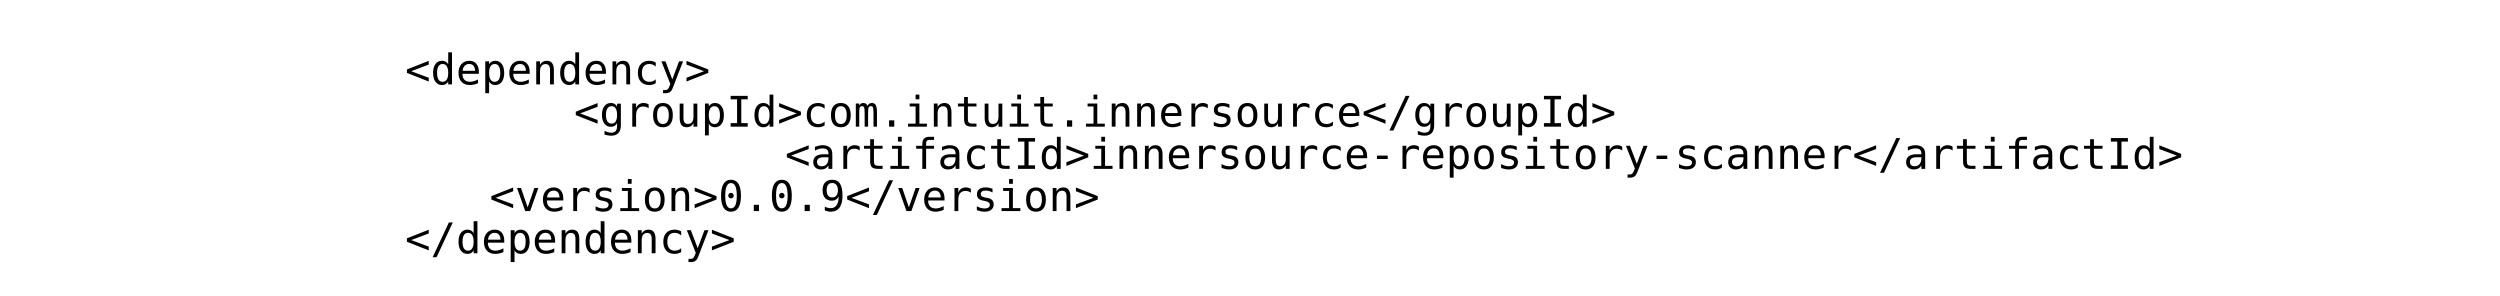
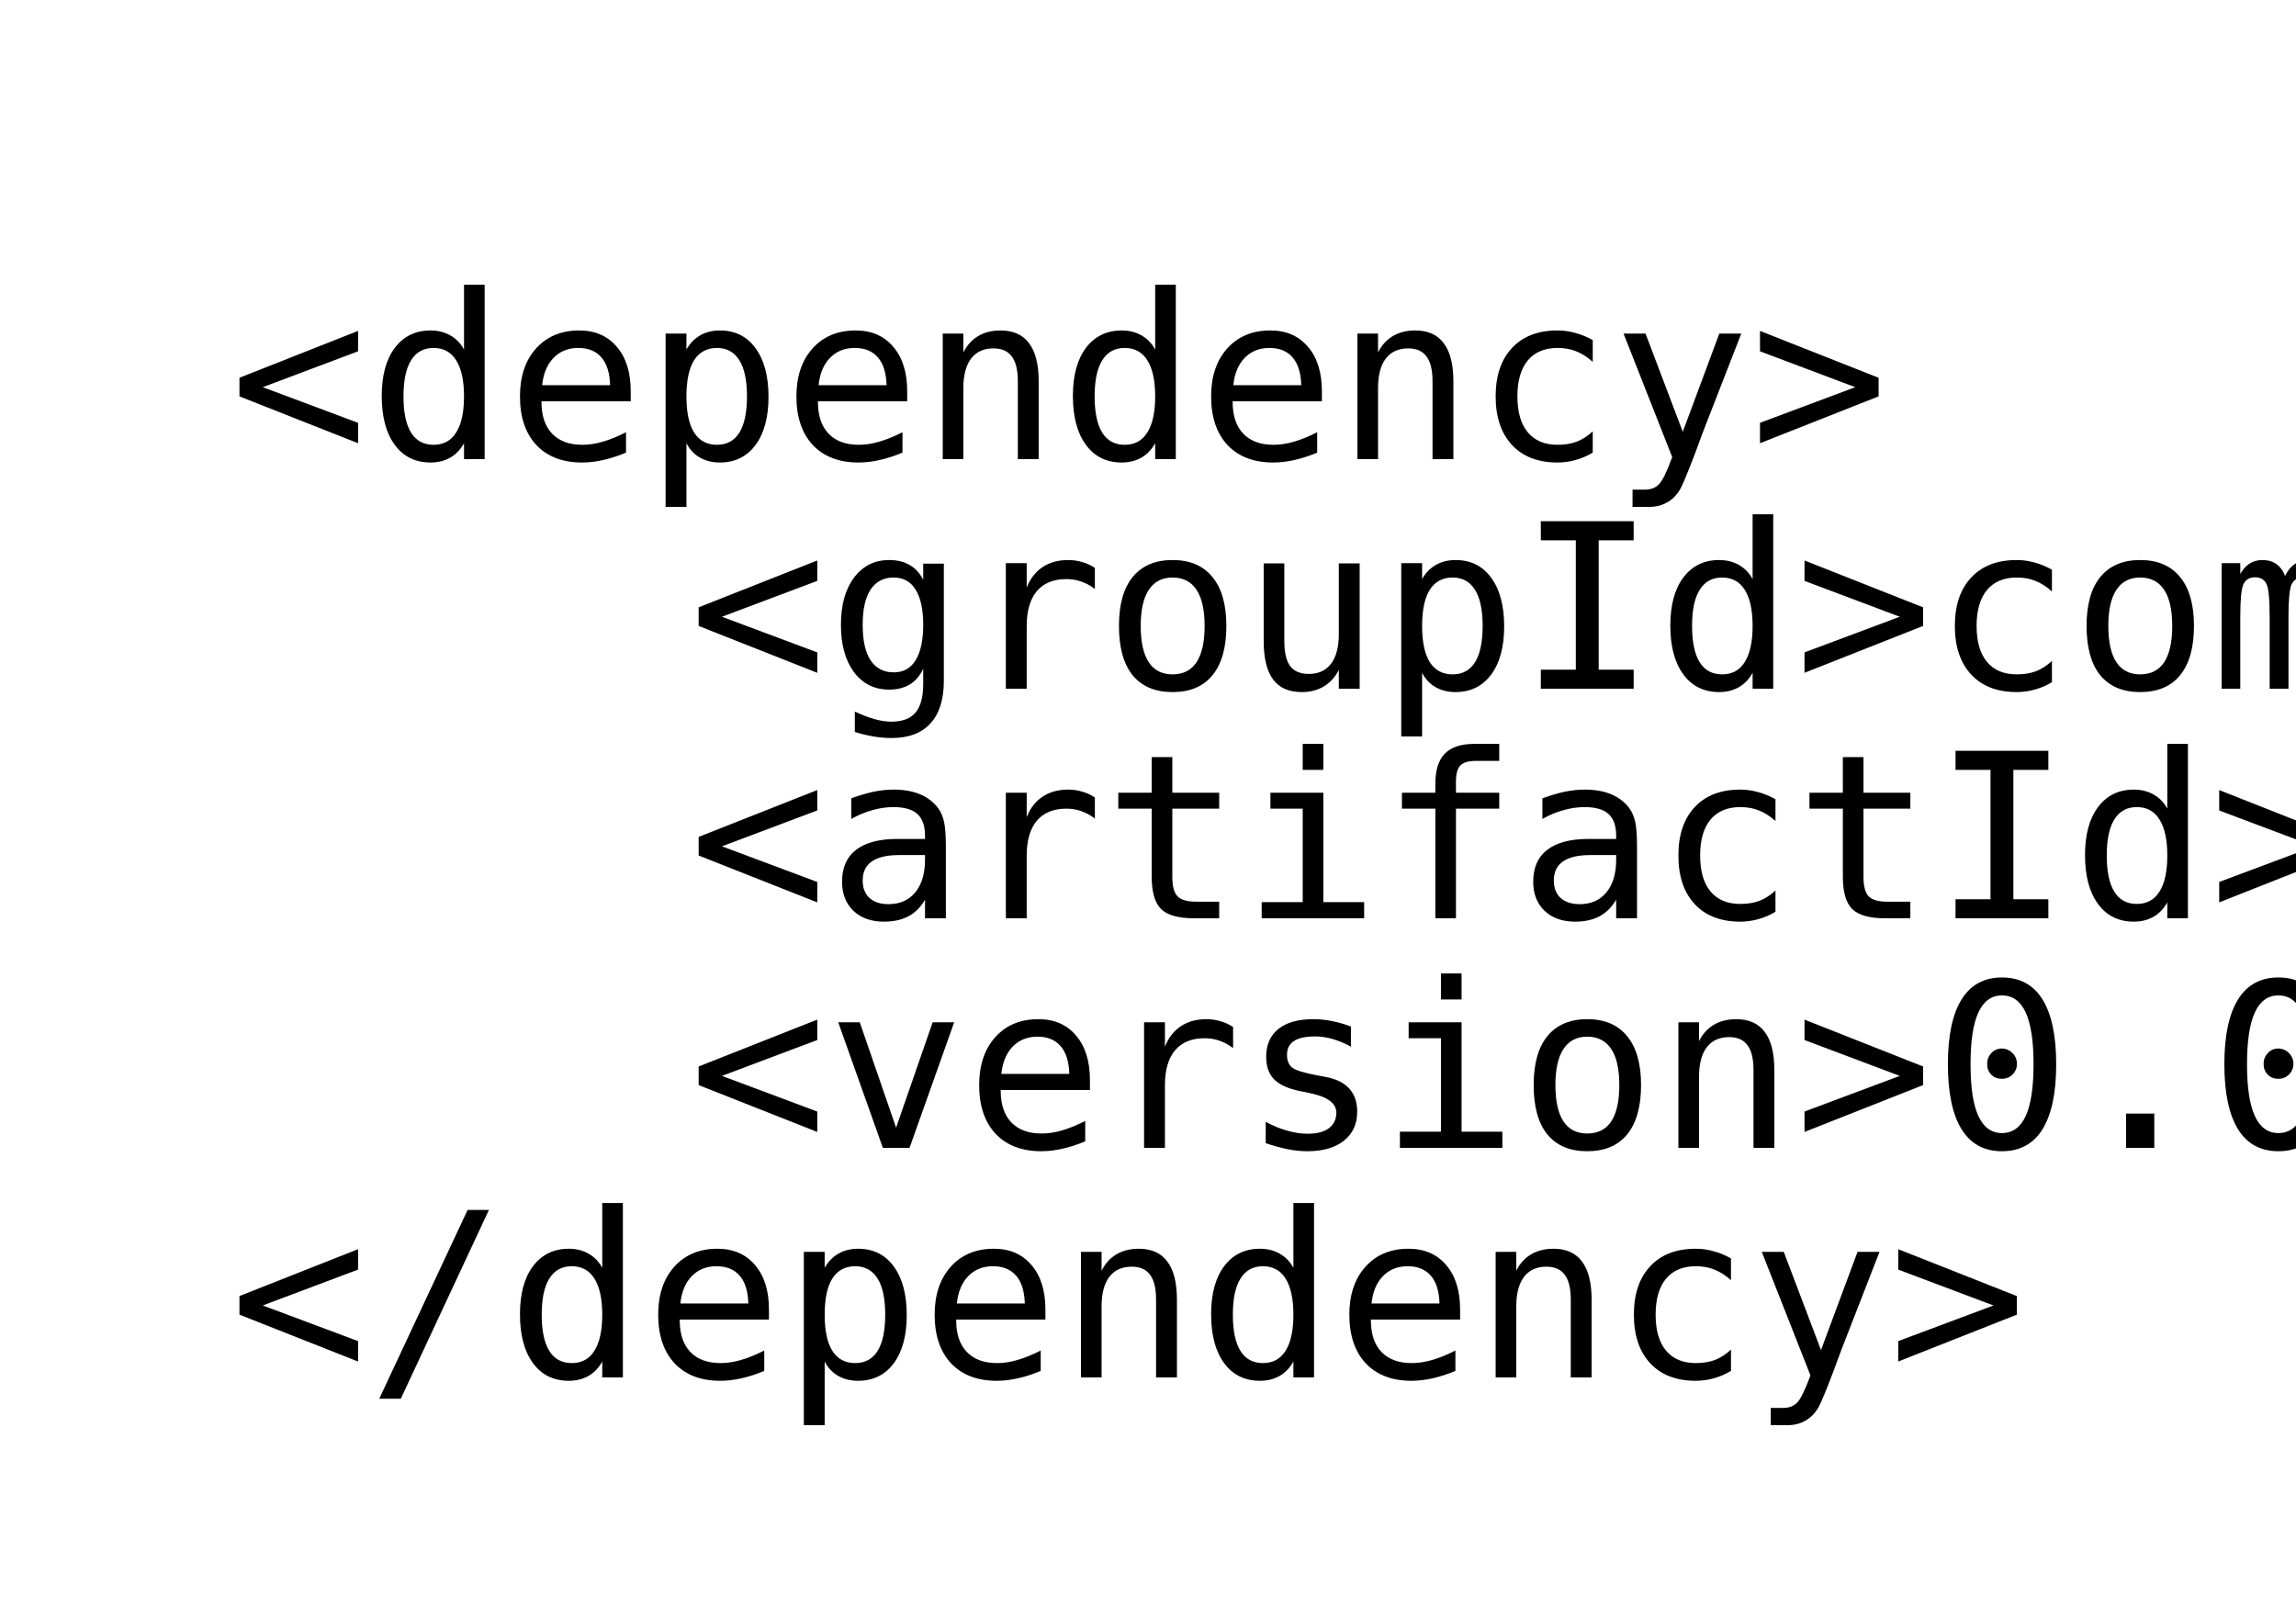
- <svg xmlns="http://www.w3.org/2000/svg" xml:lang="en-GB" width="auto" height="7em">
+ <svg xmlns="http://www.w3.org/2000/svg" xml:lang="en-GB" width="10em" height="7em">
  <style>
        svg {
            font-family: monospace;
            font-size: medium;
        }
    </style>
  <text x="0" y="1em">
    <tspan x="1em" dy="1em">&lt;dependency&gt;</tspan>
-     <tspan x="5em" dy="1em">&lt;groupId&gt;com.intuit.innersource&lt;/groupId&gt;</tspan>
-     <tspan x="10em" dy="1em">&lt;artifactId&gt;innersource-repository-scanner&lt;/artifactId&gt;</tspan>
+     <tspan x="3em" dy="1em">&lt;groupId&gt;com.intuit.innersource&lt;/groupId&gt;</tspan>
+     <tspan x="3em" dy="1em">&lt;artifactId&gt;innersource-repository-scanner&lt;/artifactId&gt;</tspan>
    <tspan x="3em" dy="1em">&lt;version&gt;0.0.9&lt;/version&gt;</tspan>
    <tspan x="1em" dy="1em">&lt;/dependency&gt;</tspan>
  </text>
</svg>
